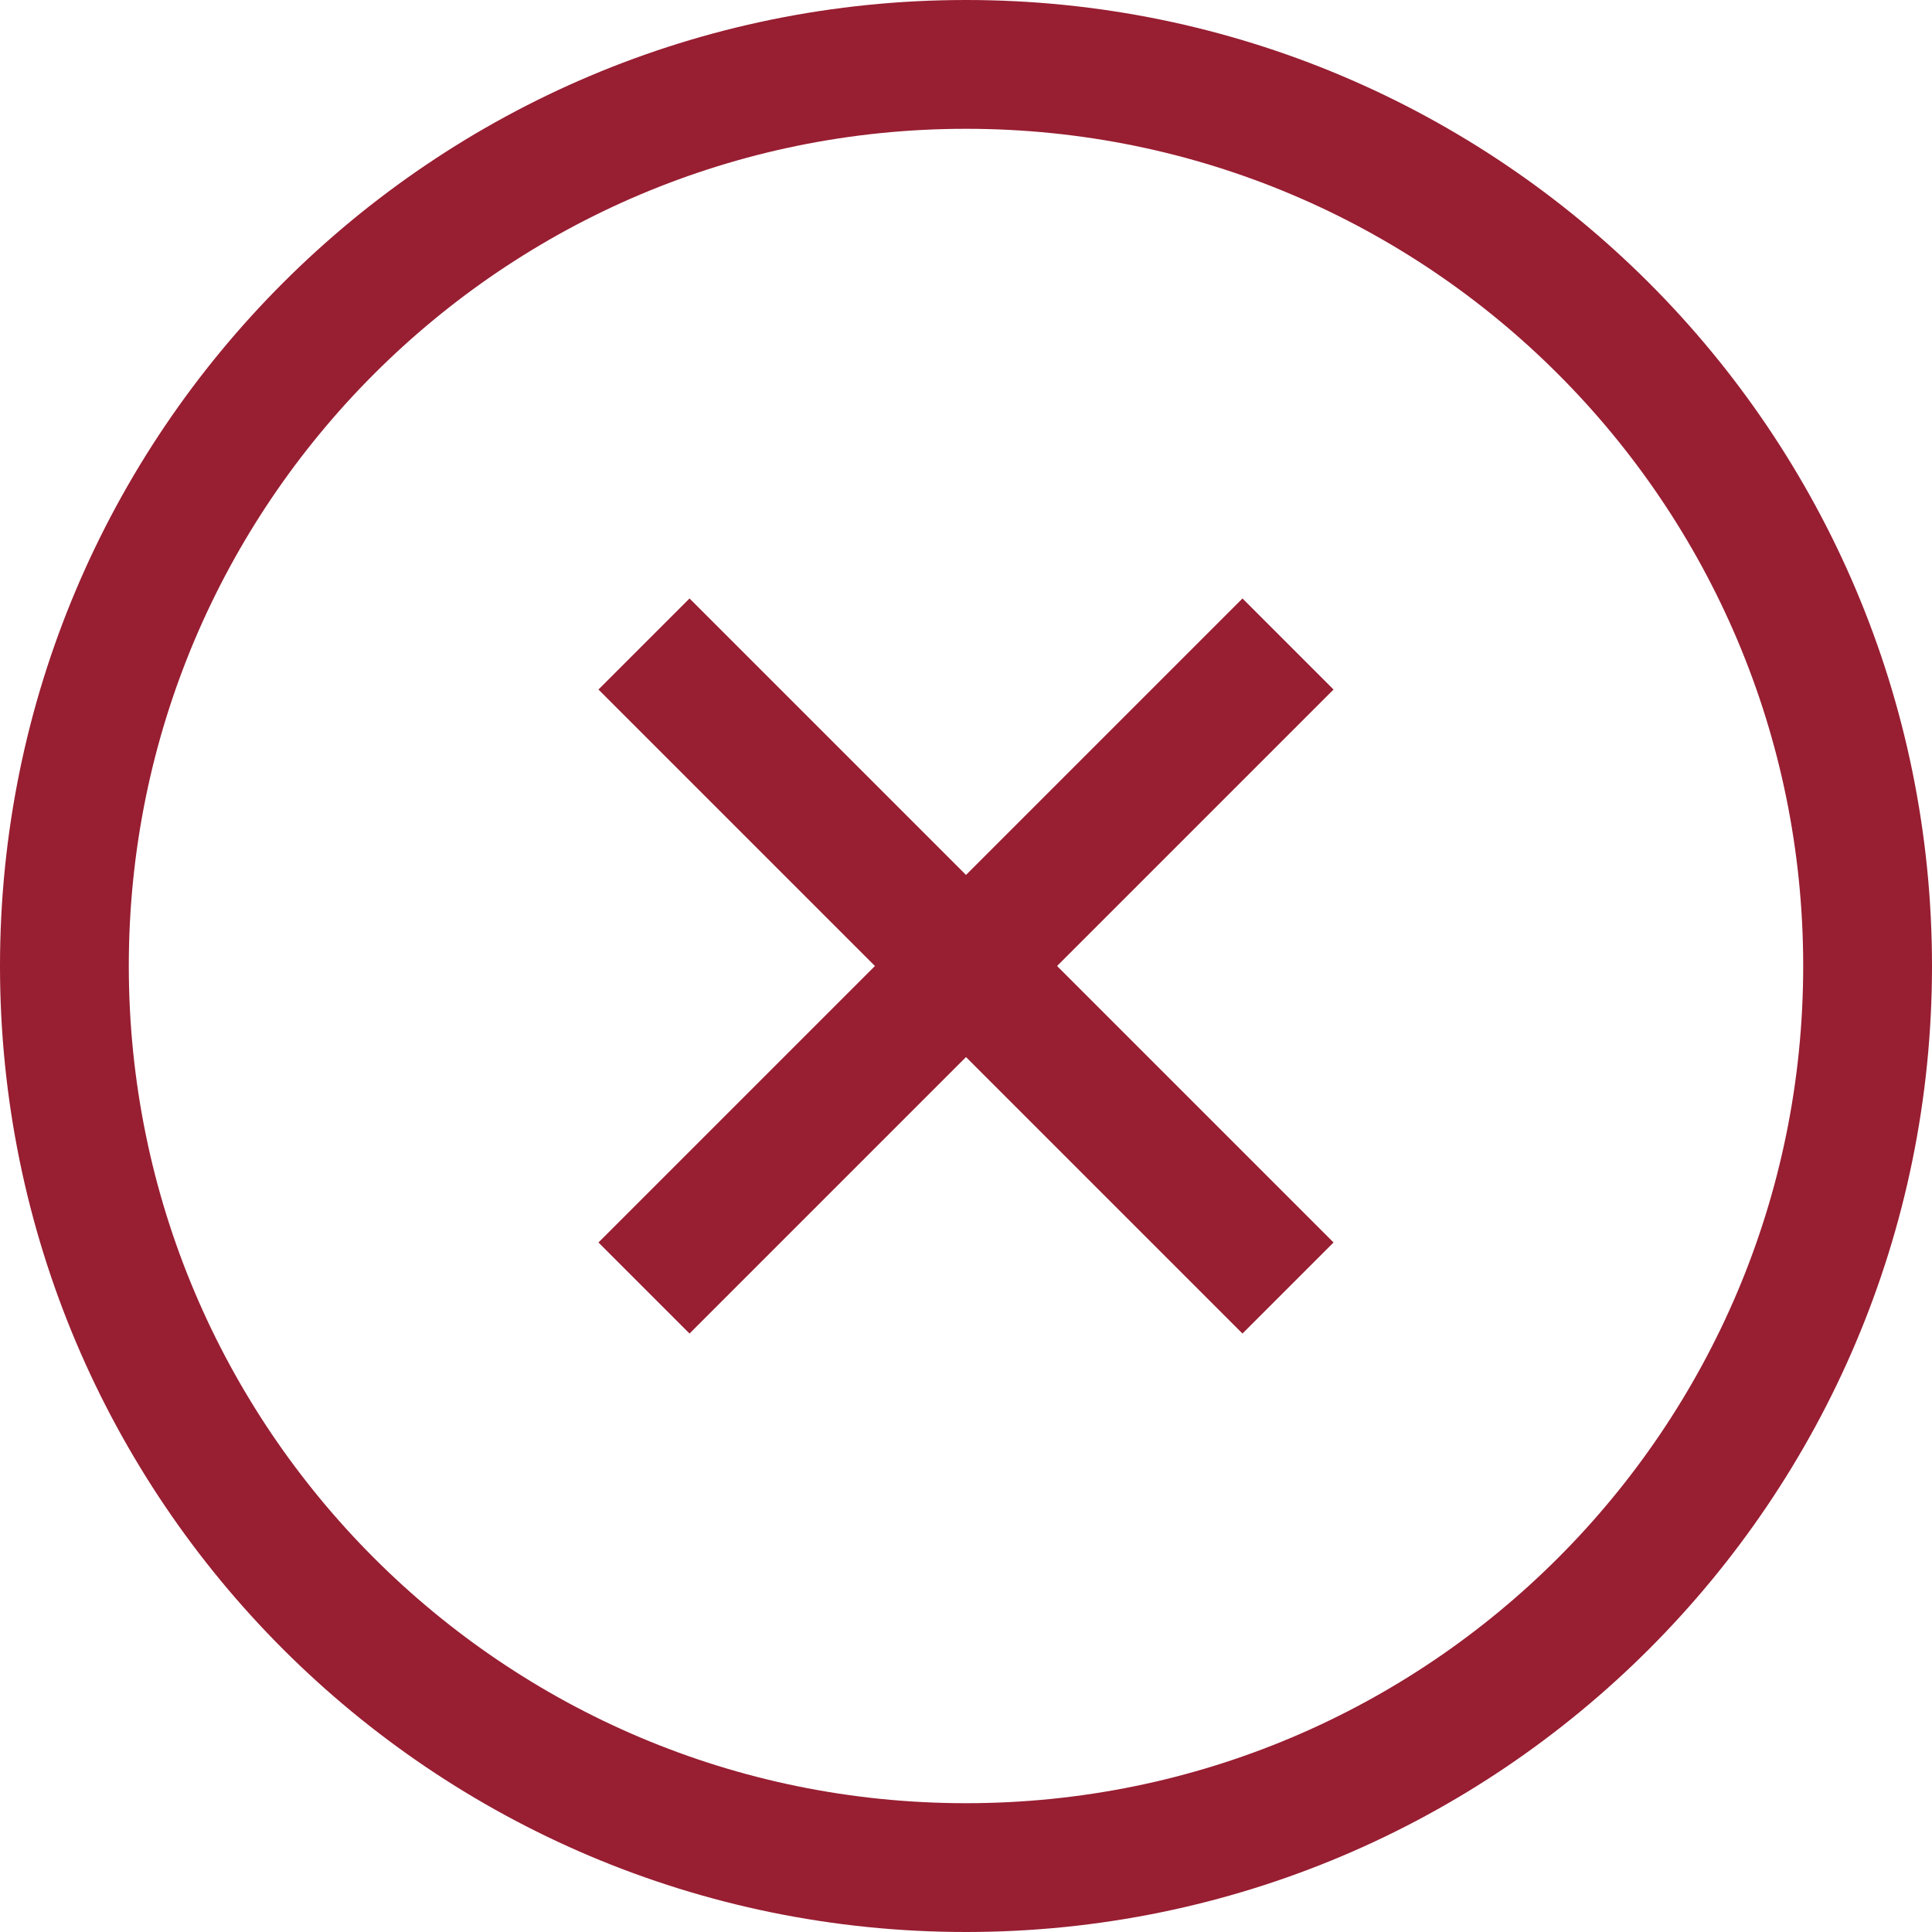
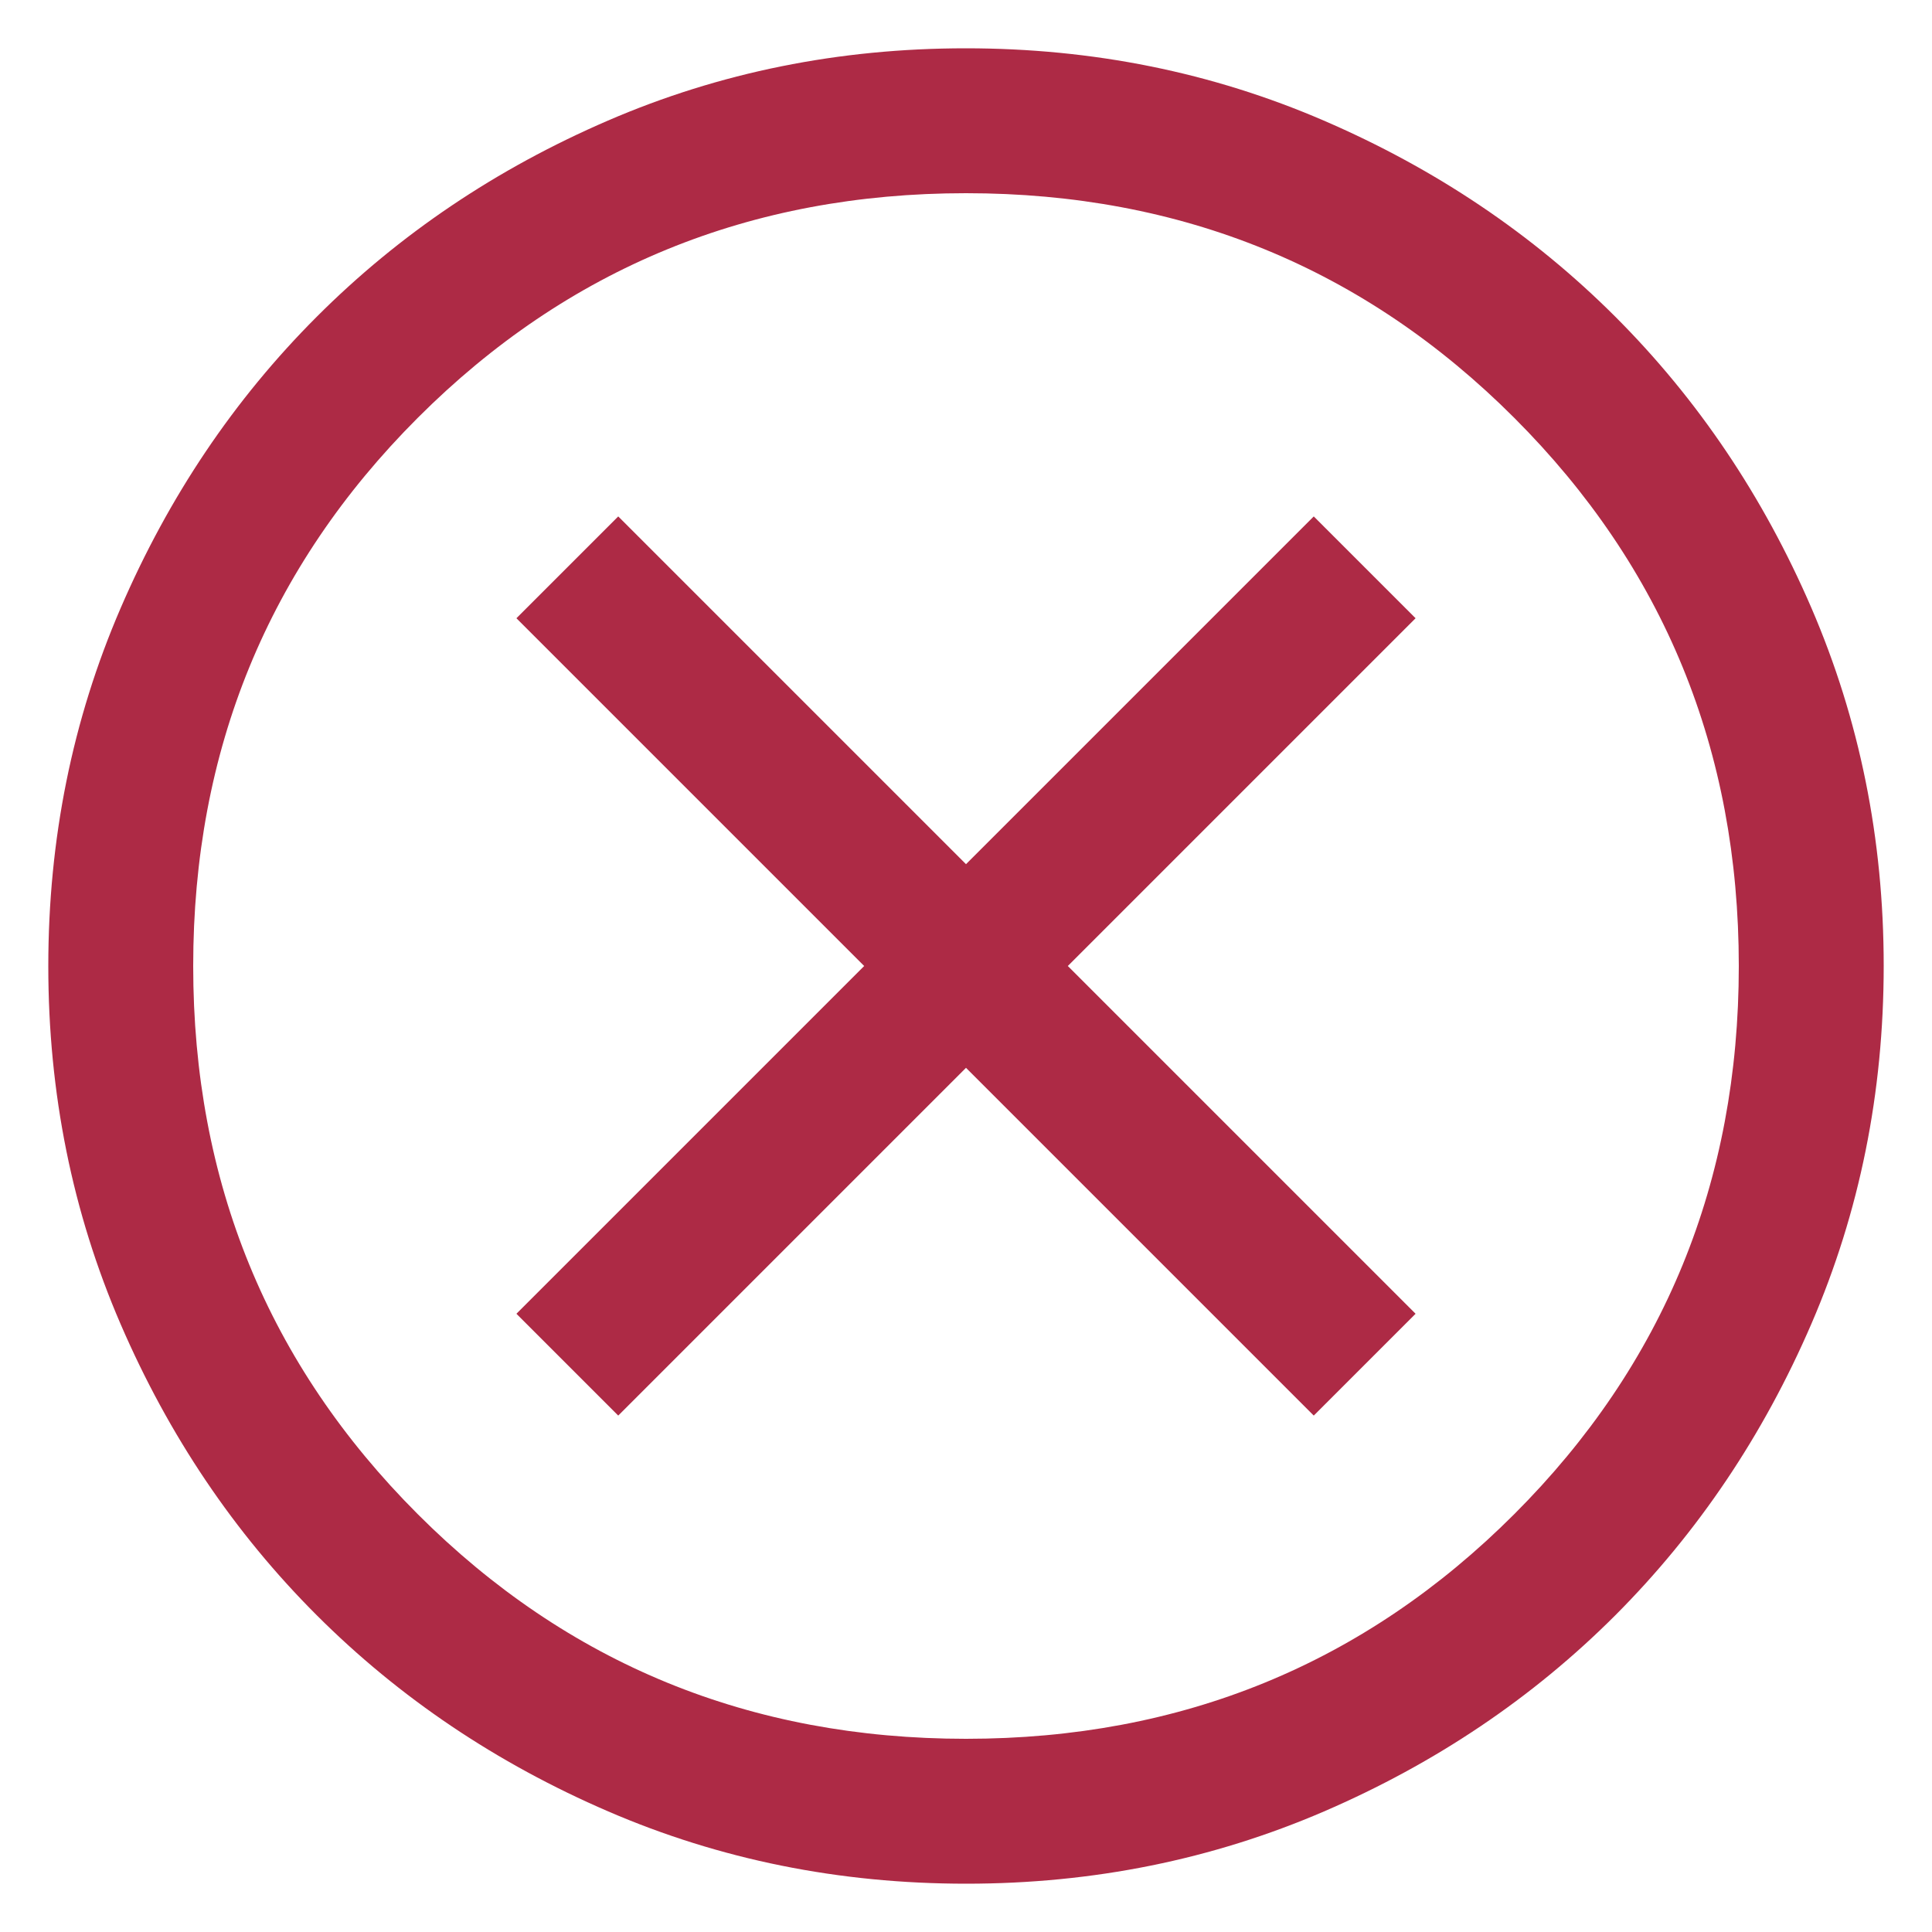
- <svg xmlns="http://www.w3.org/2000/svg" width="150" height="150" viewBox="0 0 150 150" version="1.1">
-   <defs />
-   <g id="Buttons&amp;Icons" stroke="none" stroke-width="1" fill="none" fill-rule="evenodd" transform="scale(10)">
-     <g id="eID" stroke="#981E32">
-       <circle id="Oval" cx="7.5" cy="7.5" r="7" />
-       <path d="M10,5 L5,10" id="Path-4" />
-       <path d="M5,5 L10,10" id="Path-3" />
-     </g>
-   </g>
+ <svg xmlns="http://www.w3.org/2000/svg" width="20" height="20" viewBox="0 0 20 20" fill="none">
+   <path d="M6.4 14.654L10 11.054L13.6 14.654L14.654 13.6L11.054 10L14.654 6.4L13.6 5.346L10 8.946L6.4 5.346L5.346 6.4L8.946 10L5.346 13.6L6.4 14.654ZM10.002 19.5C8.688 19.5 7.453 19.251 6.297 18.752C5.14 18.253 4.135 17.576 3.28 16.722C2.424 15.867 1.747 14.862 1.248 13.706C0.749 12.55 0.5 11.316 0.5 10.002C0.5 8.688 0.749 7.453 1.248 6.297C1.747 5.14 2.423 4.135 3.278 3.28C4.133 2.424 5.138 1.747 6.294 1.248C7.45 0.749 8.684 0.5 9.998 0.5C11.312 0.5 12.547 0.749 13.703 1.248C14.86 1.747 15.865 2.423 16.721 3.278C17.576 4.133 18.253 5.138 18.752 6.294C19.25 7.45 19.5 8.684 19.5 9.998C19.5 11.312 19.251 12.547 18.752 13.703C18.253 14.86 17.576 15.865 16.722 16.721C15.867 17.576 14.862 18.253 13.706 18.752C12.55 19.25 11.316 19.5 10.002 19.5ZM10 18C12.233 18 14.125 17.225 15.675 15.675C17.225 14.125 18 12.233 18 10C18 7.767 17.225 5.875 15.675 4.325C14.125 2.775 12.233 2 10 2C7.767 2 5.875 2.775 4.325 4.325C2.775 5.875 2 7.767 2 10C2 12.233 2.775 14.125 4.325 15.675C5.875 17.225 7.767 18 10 18Z" fill="#AD2A45" />
</svg>
